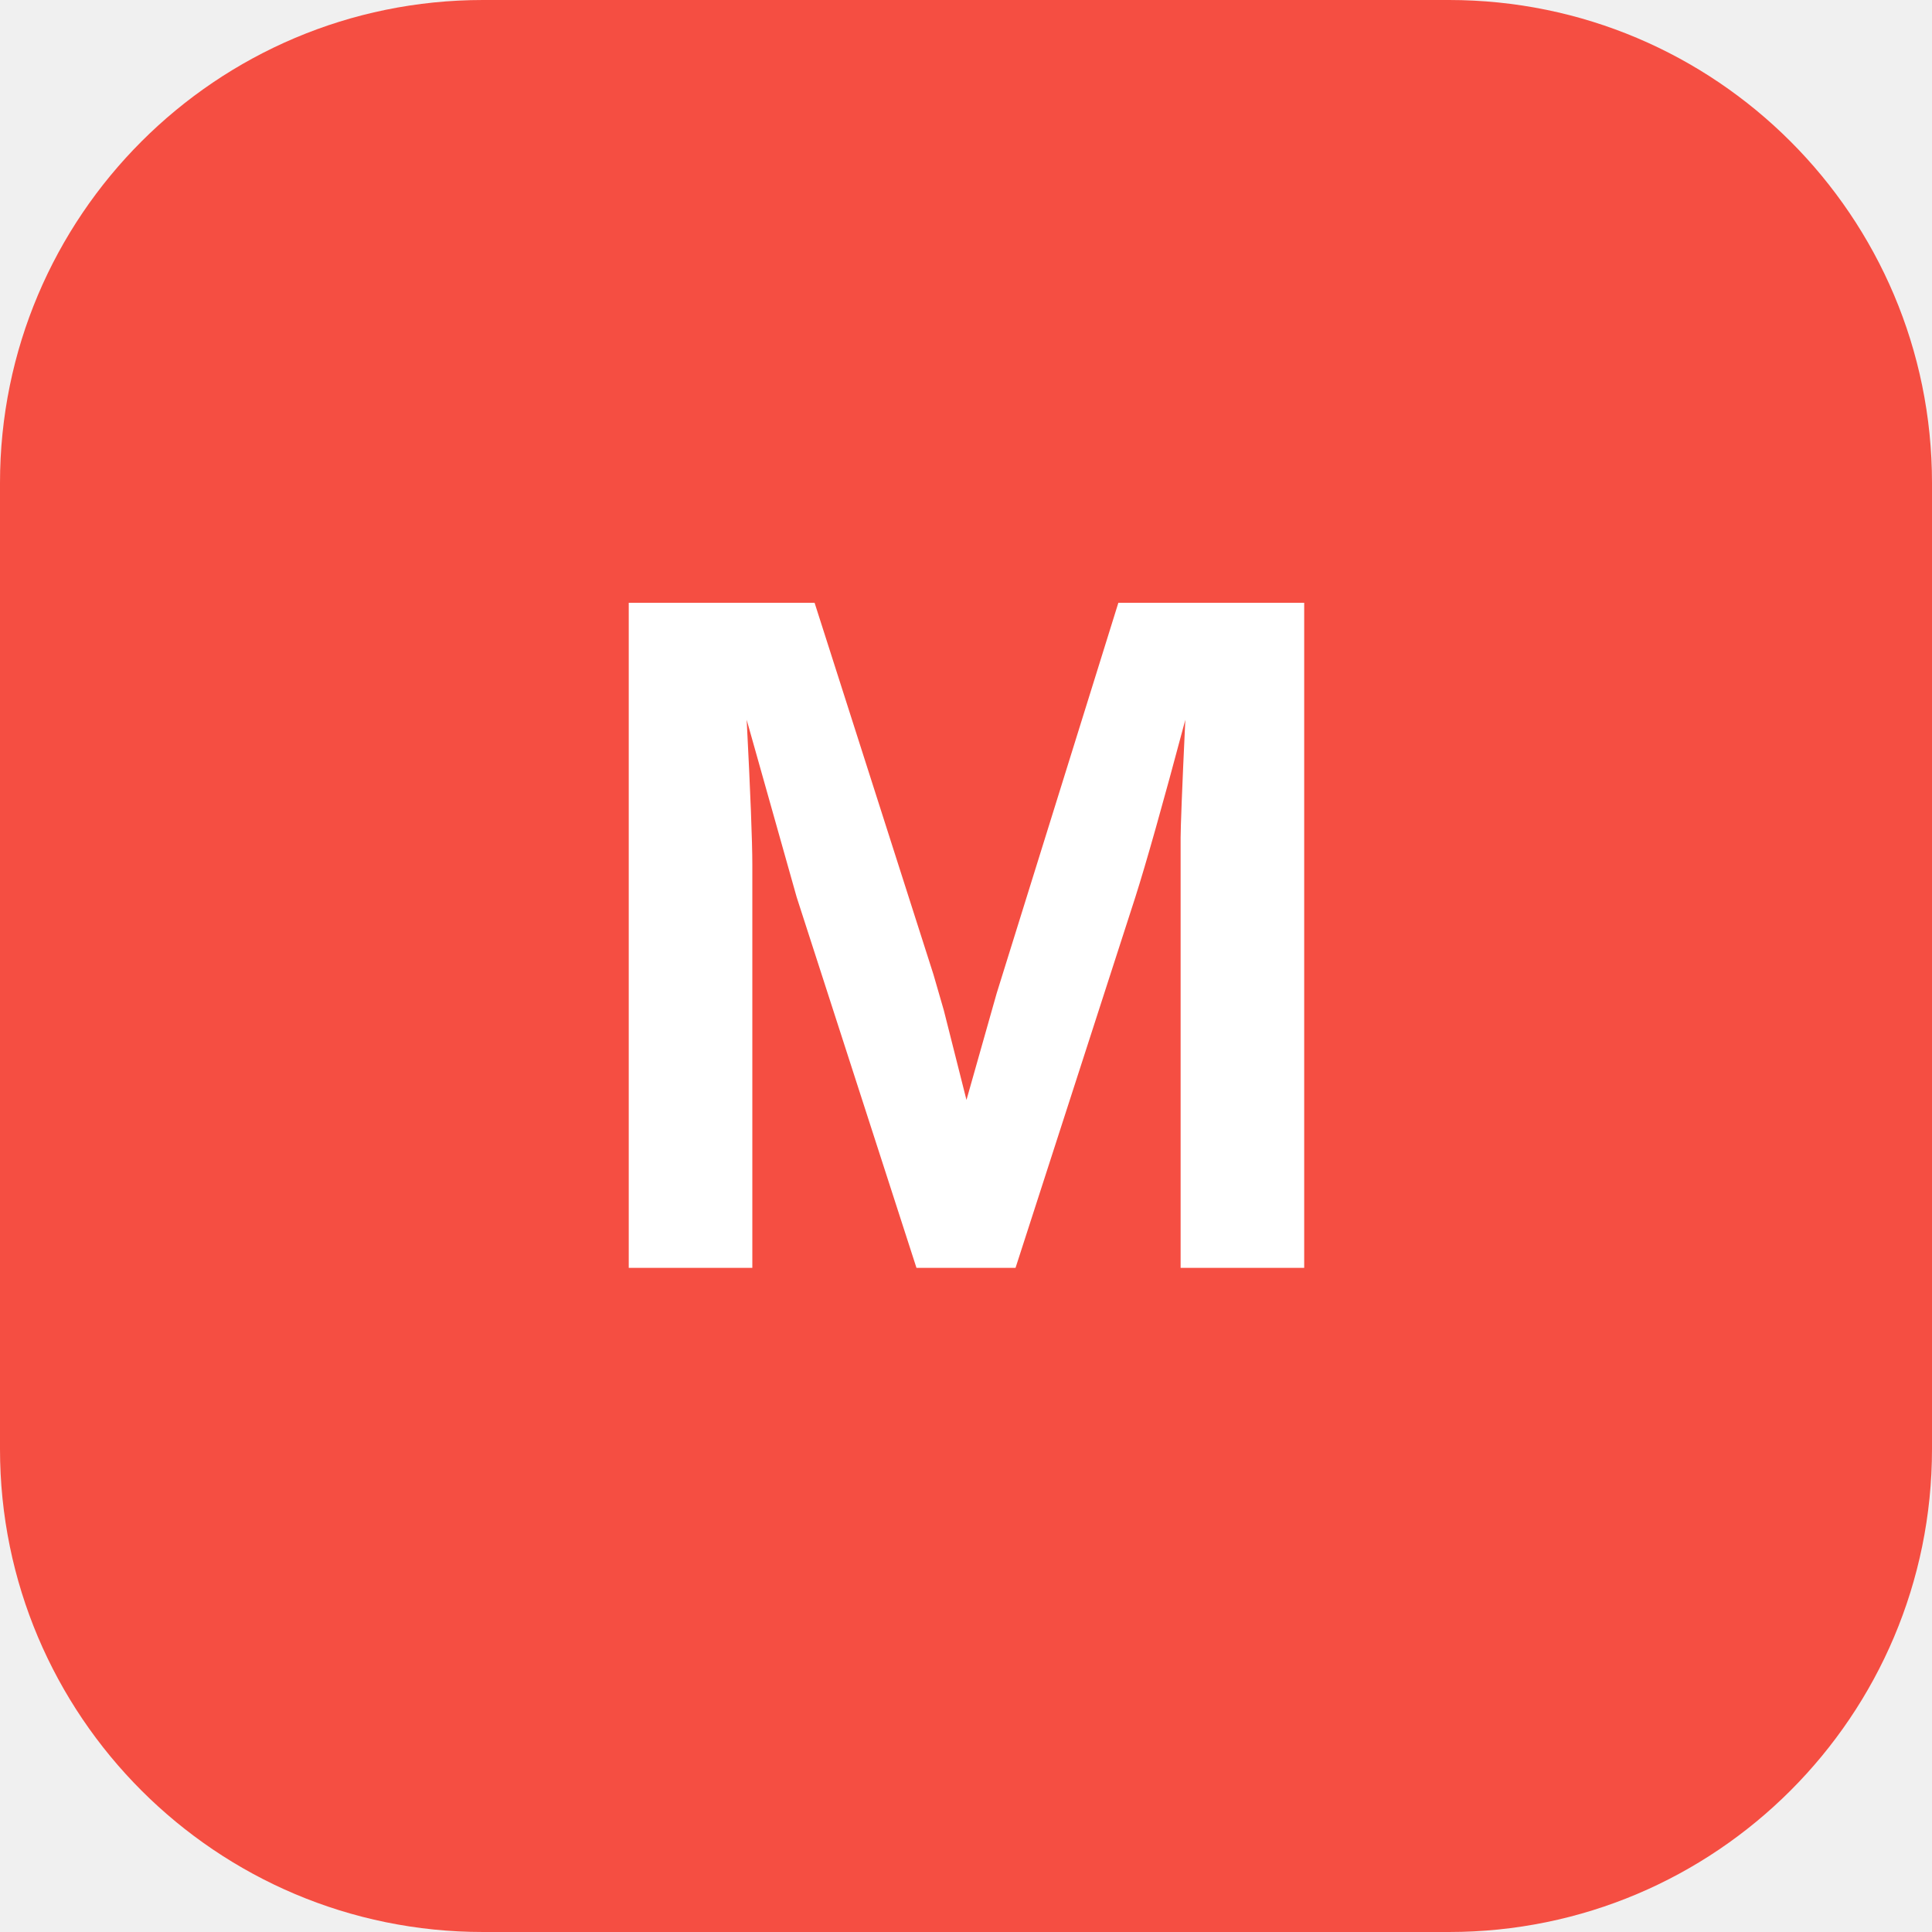
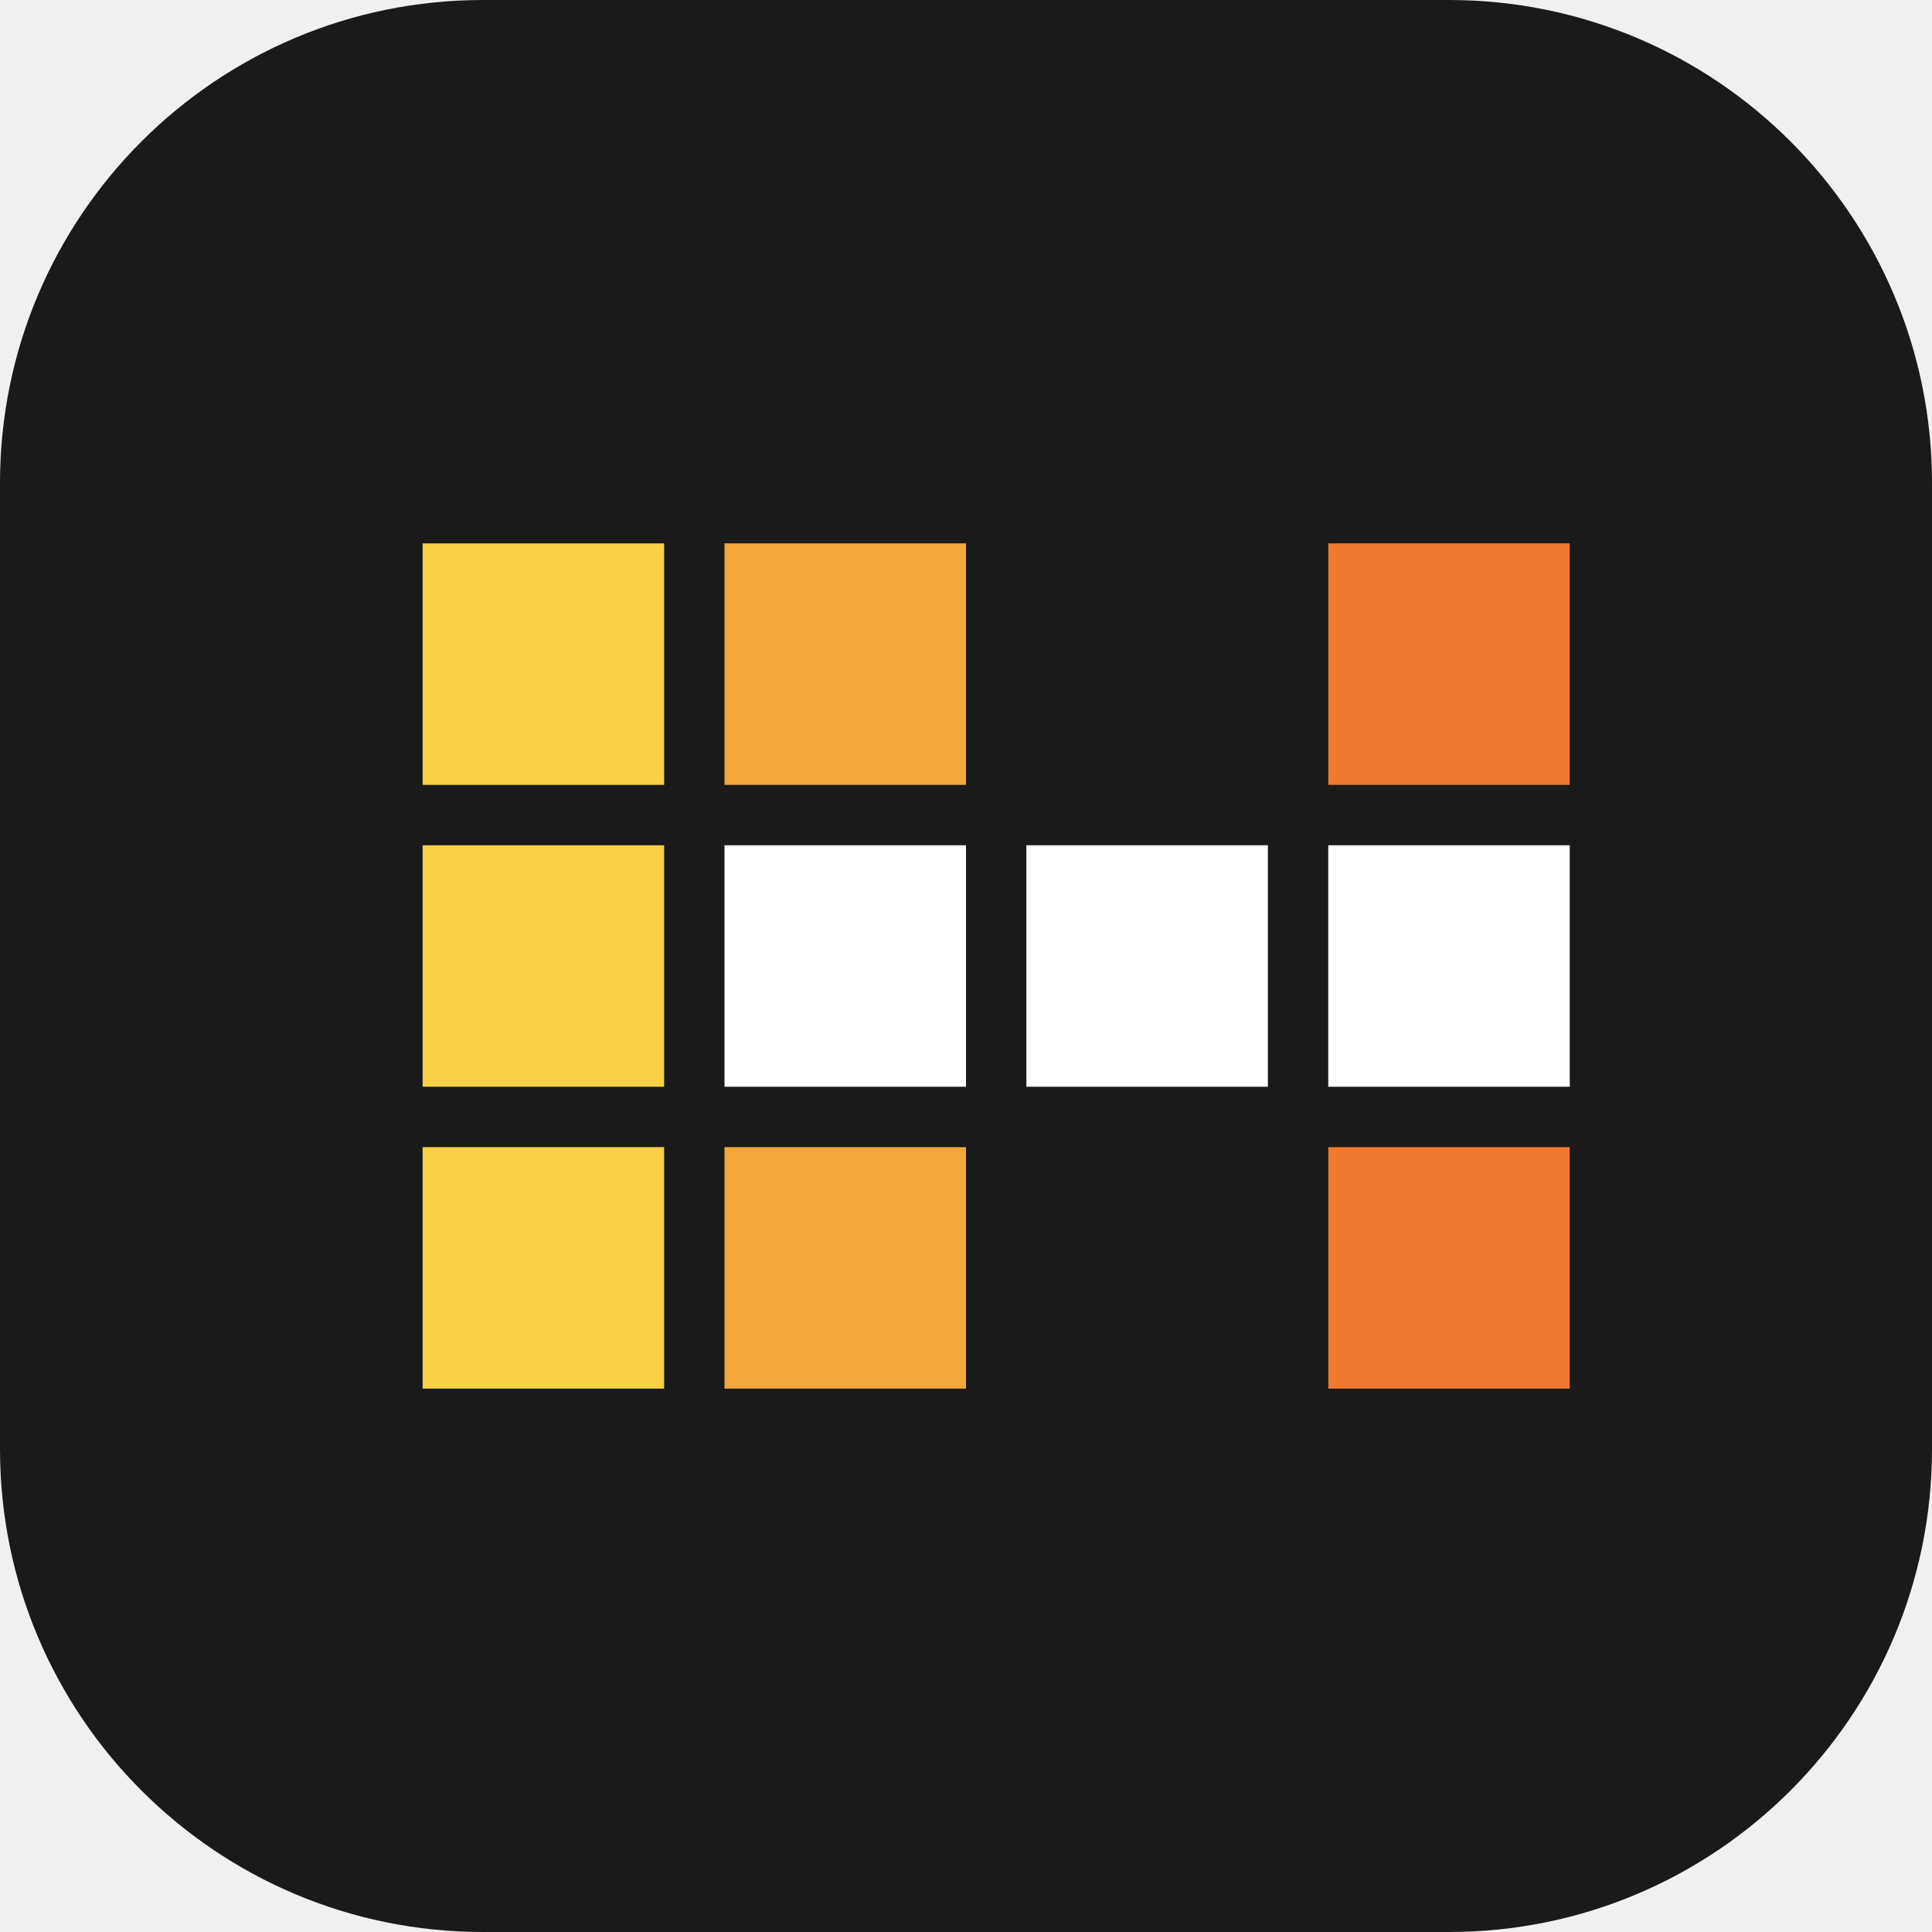
<svg xmlns="http://www.w3.org/2000/svg" width="32" height="32" viewBox="0 0 32 32" fill="none">
-   <rect width="32" height="32" rx="8" fill="#F54E42" />
-   <text x="16" y="21" text-anchor="middle" fill="white" font-size="16" font-weight="bold" font-family="Arial">M</text>
+   <rect width="32" height="32" rx="8" fill="#1a1a1a" />
+   <rect x="7" y="9" width="4" height="4" fill="#F7D046" />
+   <rect x="7" y="14" width="4" height="4" fill="#F7D046" />
+   <rect x="7" y="19" width="4" height="4" fill="#F7D046" />
+   <rect x="12" y="9" width="4" height="4" fill="#F2A73B" />
+   <rect x="12" y="14" width="4" height="4" fill="white" />
+   <rect x="12" y="19" width="4" height="4" fill="#F2A73B" />
+   <rect x="17" y="14" width="4" height="4" fill="white" />
+   <rect x="22" y="9" width="4" height="4" fill="#EE792F" />
+   <rect x="22" y="14" width="4" height="4" fill="white" />
+   <rect x="22" y="19" width="4" height="4" fill="#EE792F" />
</svg>
